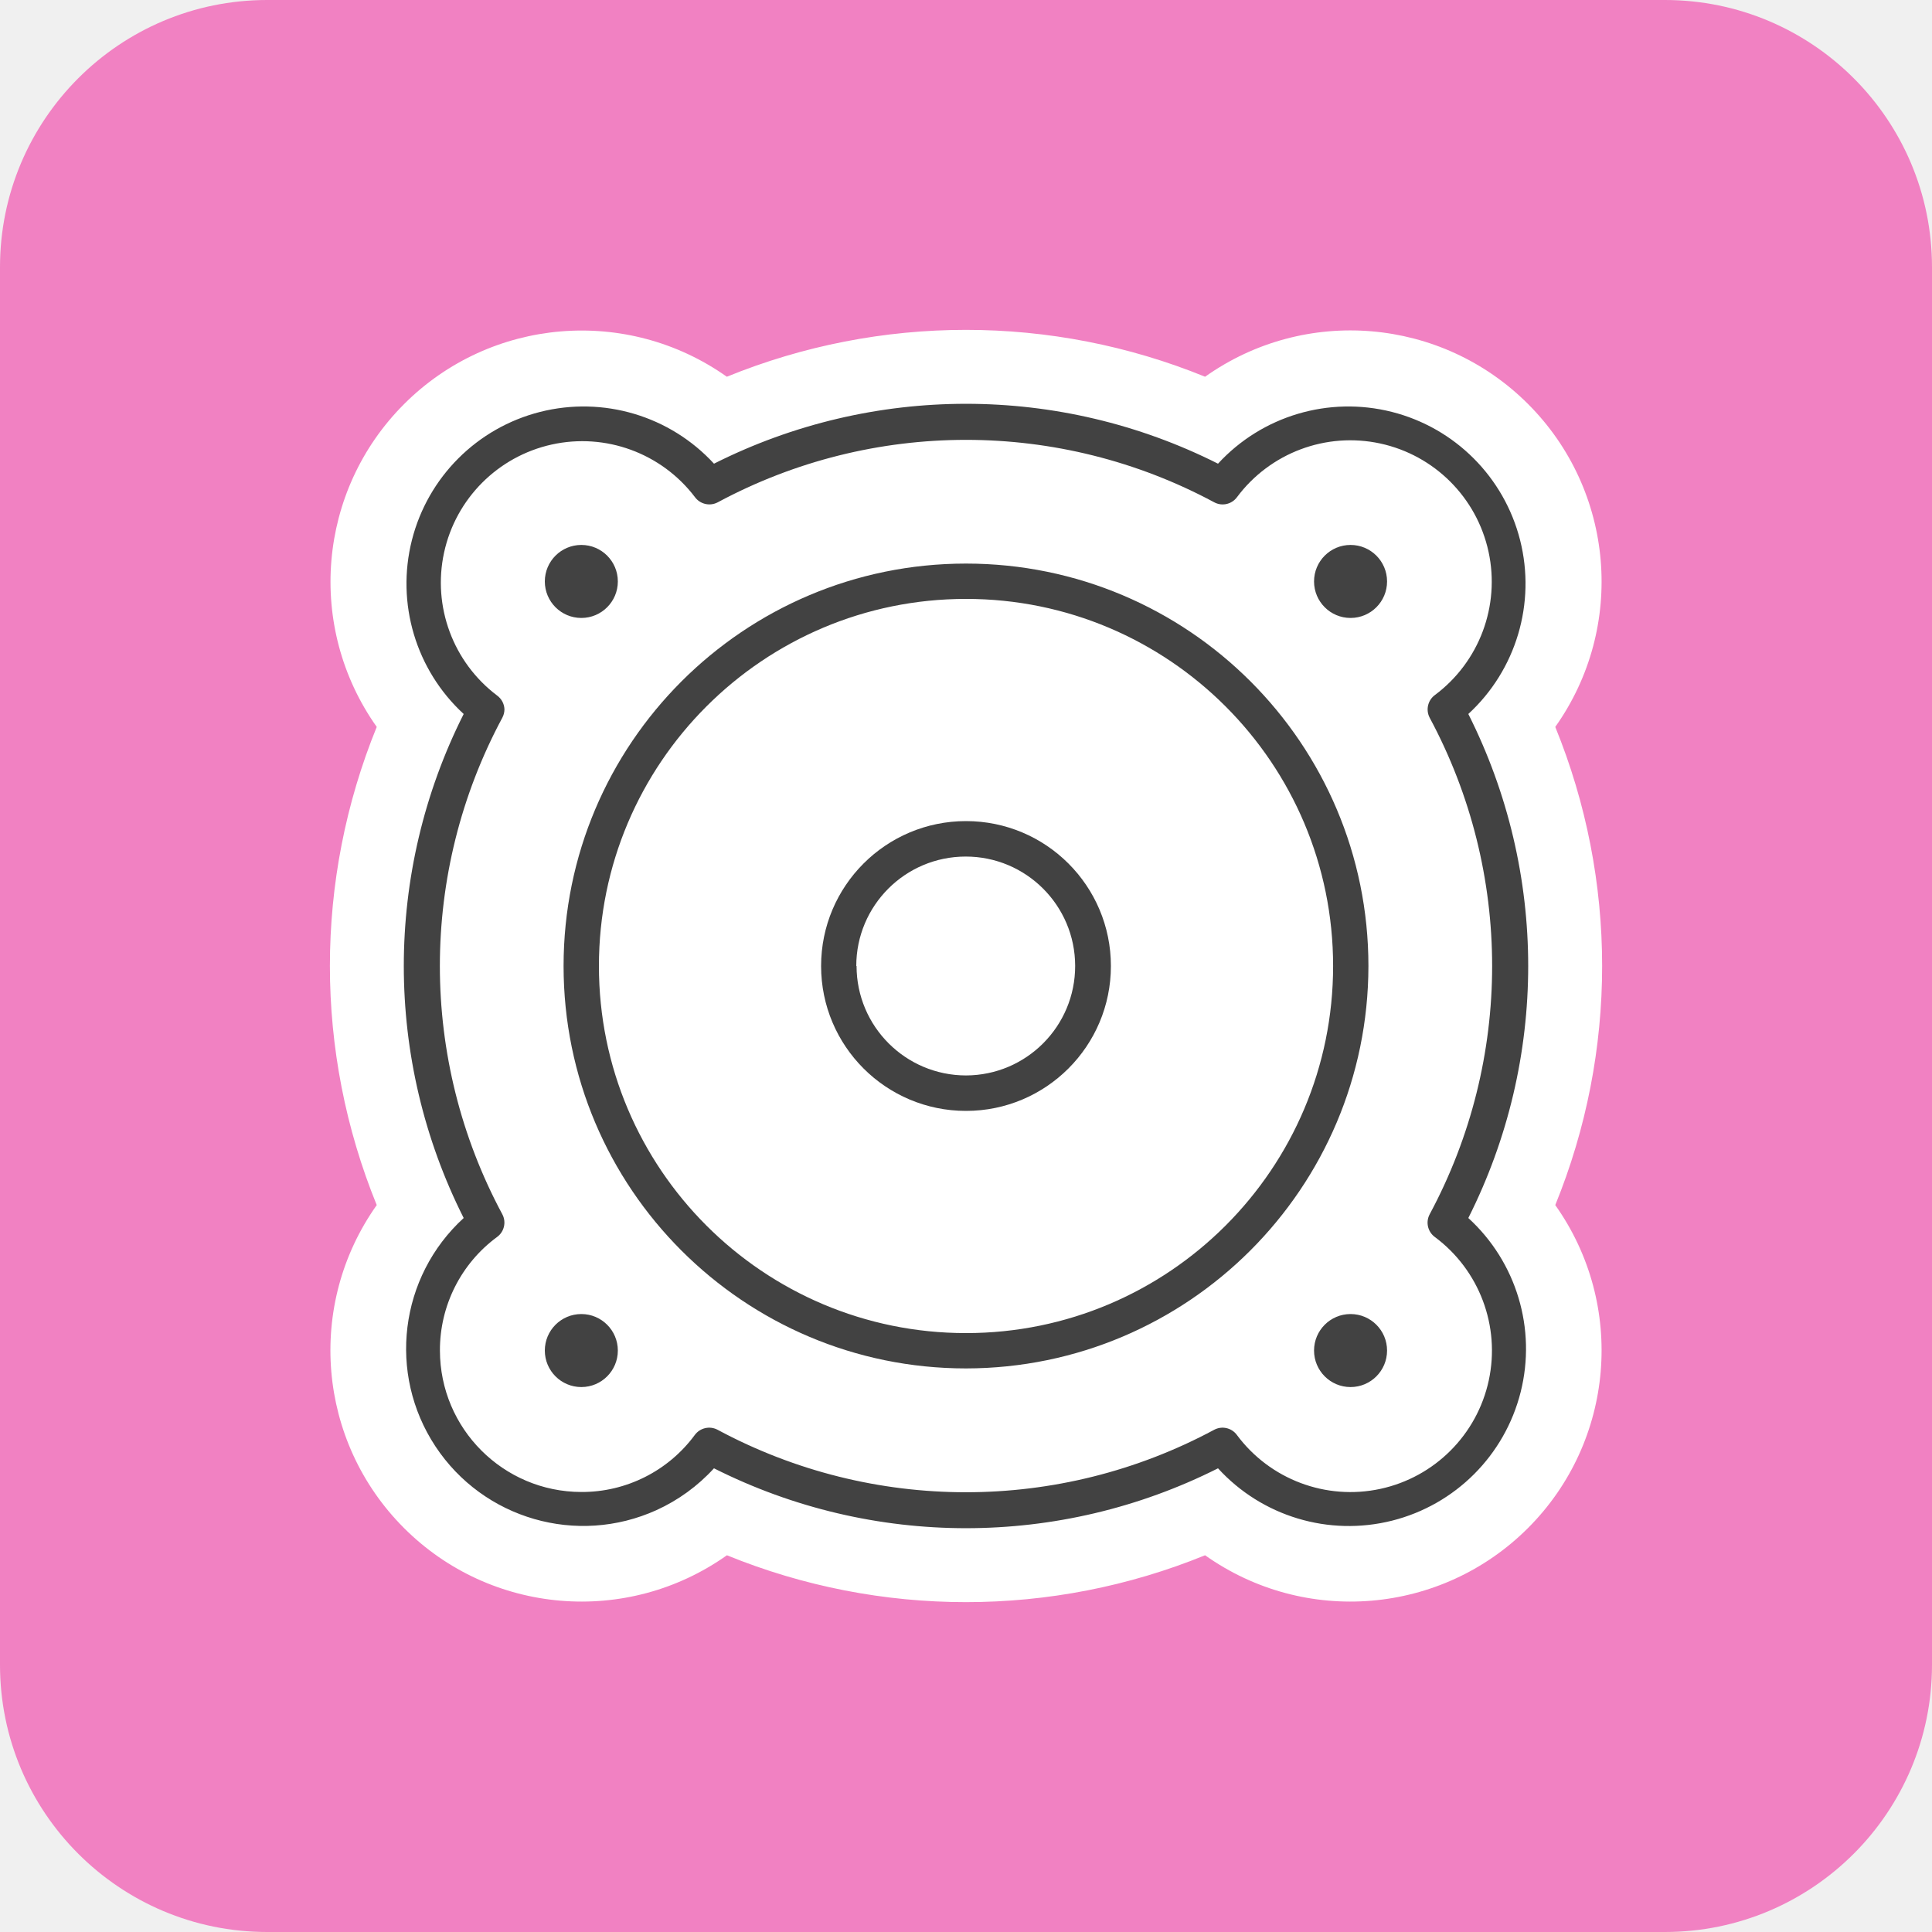
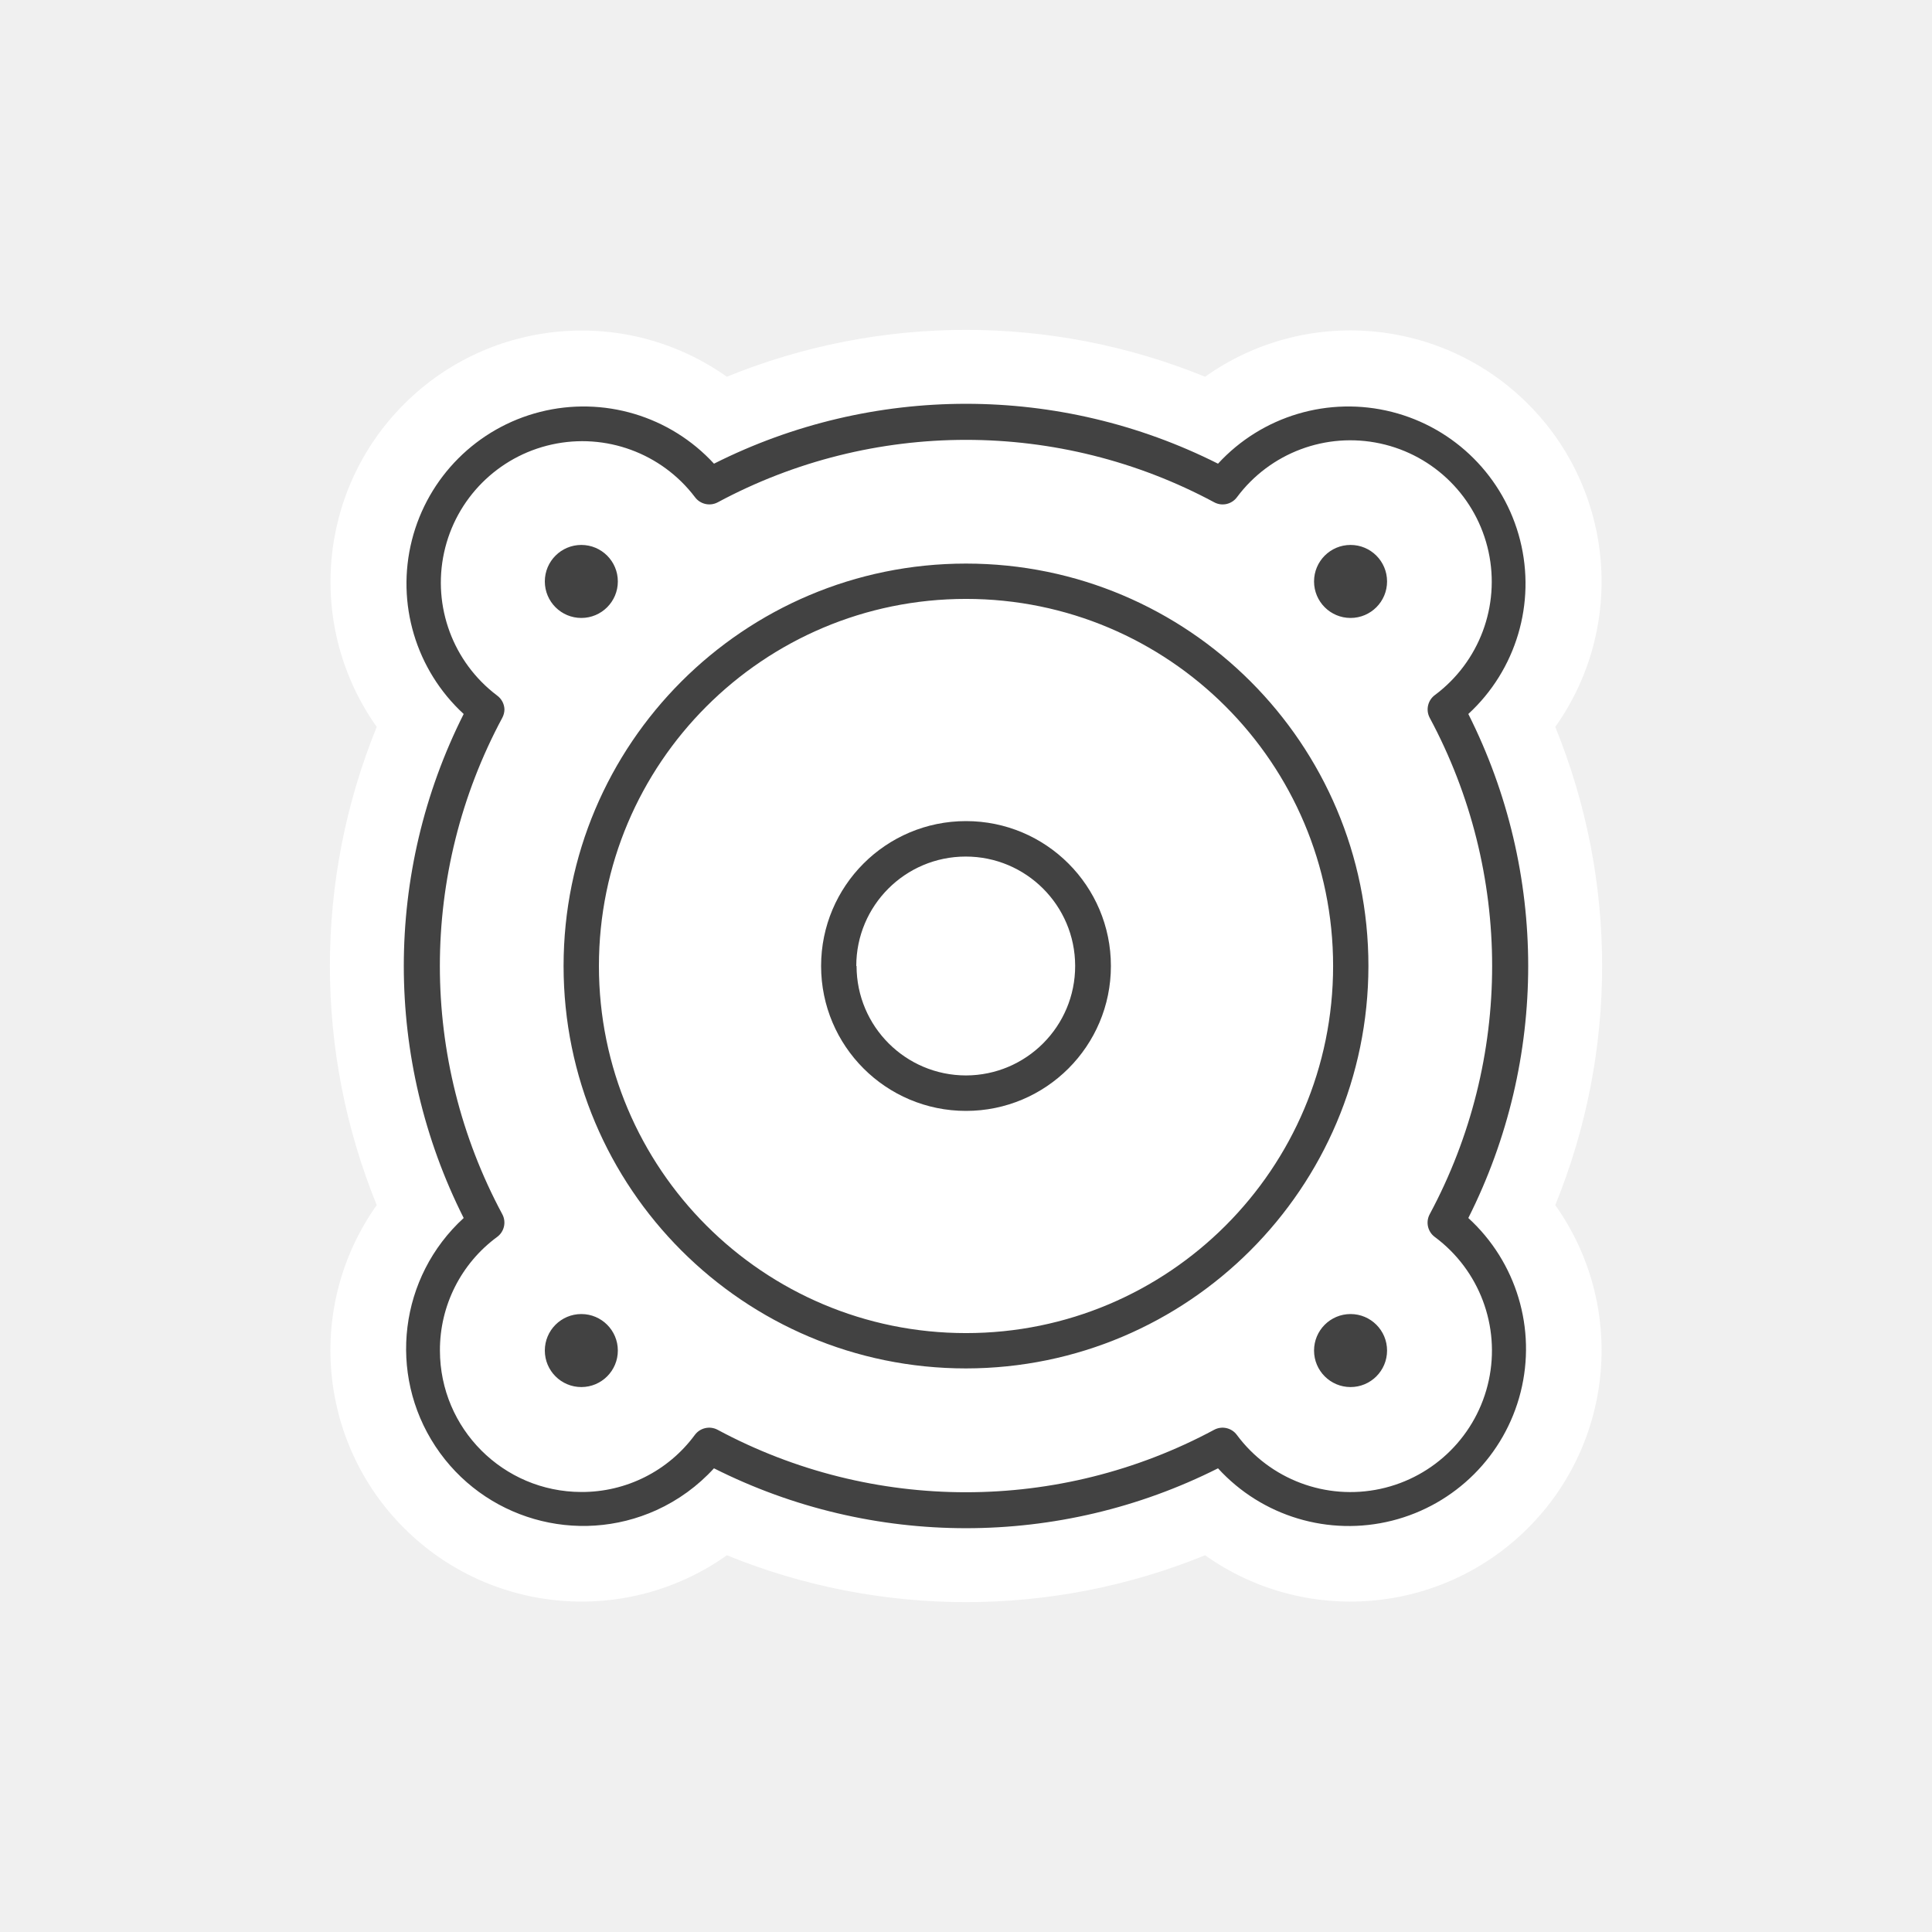
<svg xmlns="http://www.w3.org/2000/svg" width="68" height="68" fill="none">
-   <path d="M58.596 0H9.404A9.404 9.404 0 000 9.404v49.192A9.404 9.404 0 009.404 68h49.192A9.404 9.404 0 0068 58.596V9.404A9.404 9.404 0 0058.596 0z" fill="#F181C2" />
  <path d="M42.415 54.74A8.84 8.84 0 0054.74 42.415a22.284 22.284 0 000-16.83A8.84 8.84 0 0042.415 13.26a22.294 22.294 0 00-16.833 0A8.84 8.84 0 0013.26 25.585a22.297 22.297 0 000 16.83A8.84 8.84 0 0025.585 54.74a22.284 22.284 0 0016.83 0z" fill="#fff" />
  <path d="M25.13 51.68a19.72 19.72 0 0017.74 0 6.236 6.236 0 108.81-8.81 19.72 19.72 0 000-17.74 6.235 6.235 0 10-8.81-8.81 19.72 19.72 0 00-17.74 0 6.235 6.235 0 10-8.81 8.81 19.72 19.72 0 000 17.74 6.237 6.237 0 006.785 10.282 6.235 6.235 0 002.024-1.472zm-9.646-4.145a4.94 4.94 0 012.012-3.998.625.625 0 00.184-.799 18.466 18.466 0 010-17.476.645.645 0 00.075-.296.629.629 0 00-.259-.486 4.978 4.978 0 116.963-6.984.63.63 0 00.803.184 18.465 18.465 0 0117.476 0 .626.626 0 00.799-.18 4.977 4.977 0 116.967 6.963.629.629 0 00-.184.799 18.465 18.465 0 010 17.476.626.626 0 00.18.799 4.98 4.98 0 11-6.967 6.967.625.625 0 00-.799-.18 18.466 18.466 0 01-17.476 0 .629.629 0 00-.802.18 4.933 4.933 0 01-3.998 2.009 4.984 4.984 0 01-4.974-4.978z" fill="#424242" />
  <path d="M47.535 21.75a1.285 1.285 0 100-2.57 1.285 1.285 0 000 2.57zm0 27.07a1.285 1.285 0 100-2.57 1.285 1.285 0 000 2.57zM20.461 21.75a1.285 1.285 0 100-2.57 1.285 1.285 0 000 2.57zm0 27.07a1.285 1.285 0 100-2.57 1.285 1.285 0 000 2.57zM48.164 34A14.164 14.164 0 1034 48.164 14.181 14.181 0 0048.164 34zM21.08 34a12.92 12.92 0 1125.841 0 12.92 12.92 0 01-25.841 0z" fill="#424242" />
  <path d="M39.1 34a5.1 5.1 0 10-10.2 0 5.1 5.1 0 0010.2 0zm-8.962 0A3.852 3.852 0 1134 37.852 3.856 3.856 0 0130.148 34h-.01z" fill="#424242" />
</svg>
